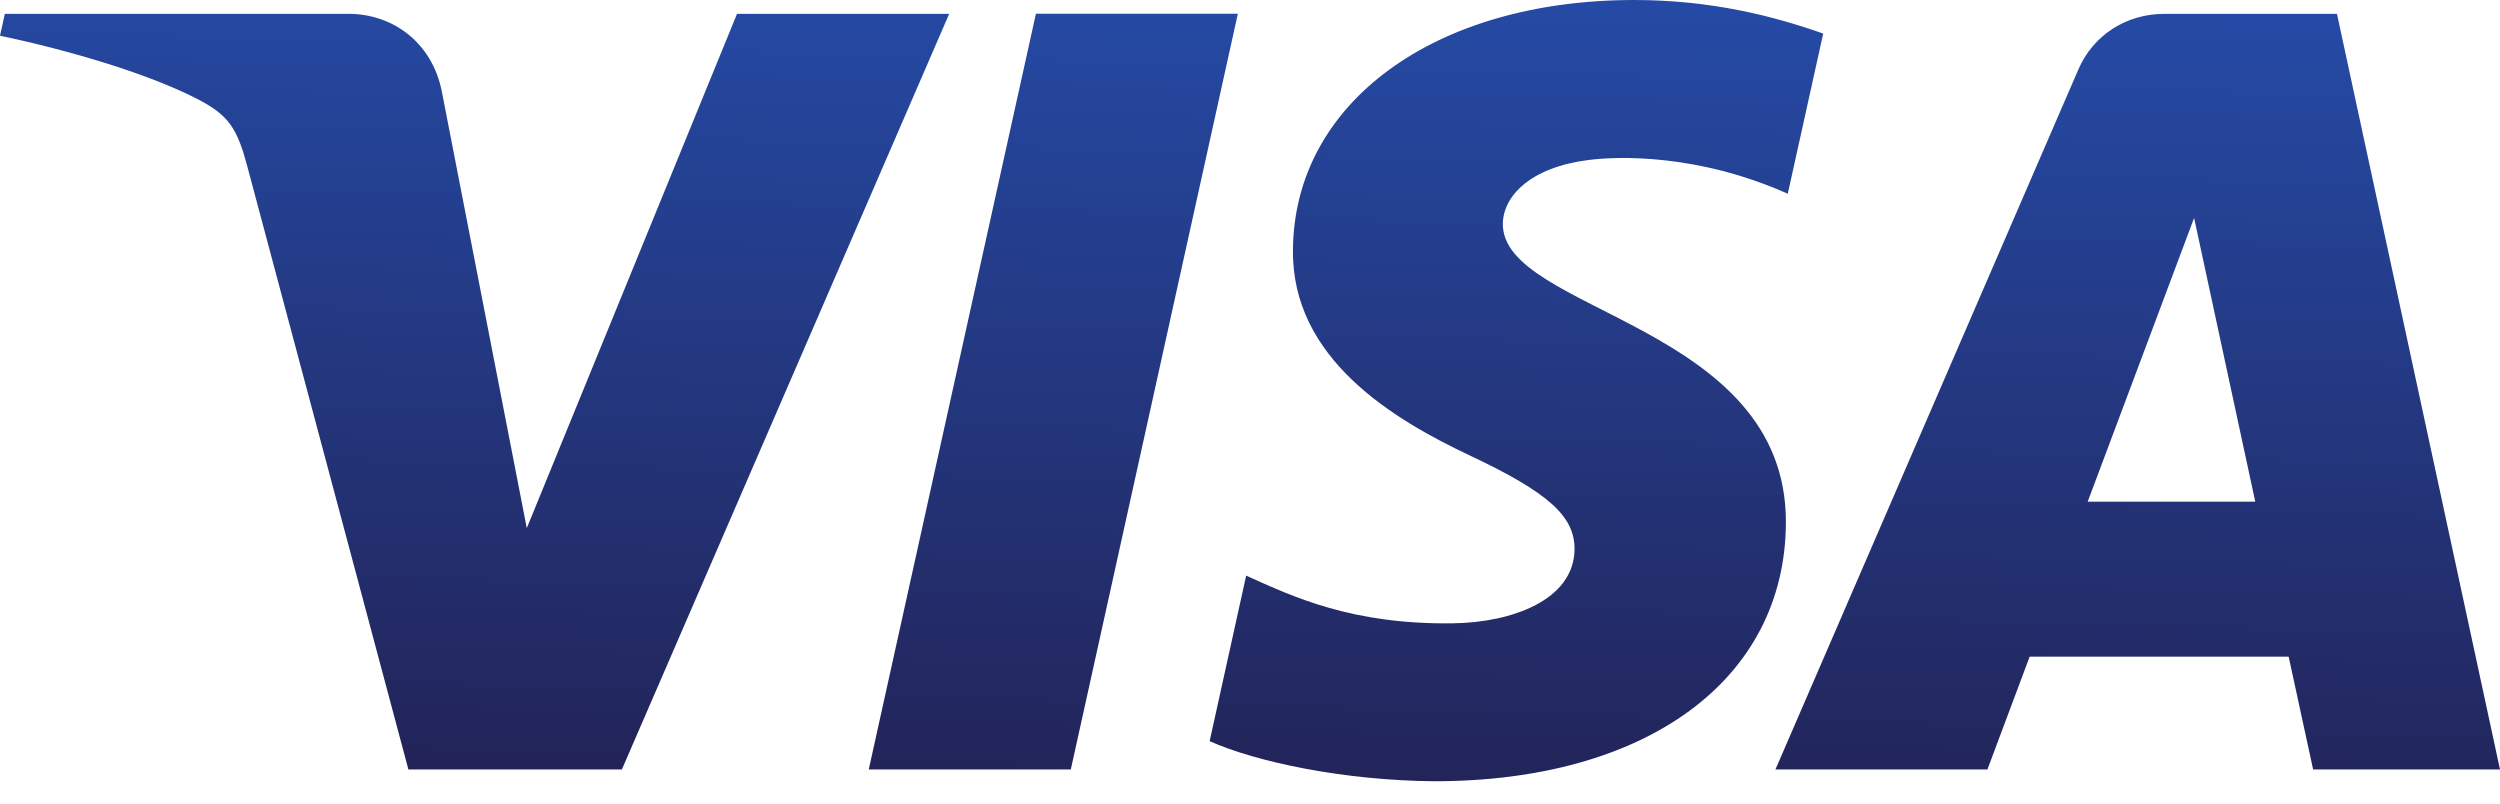
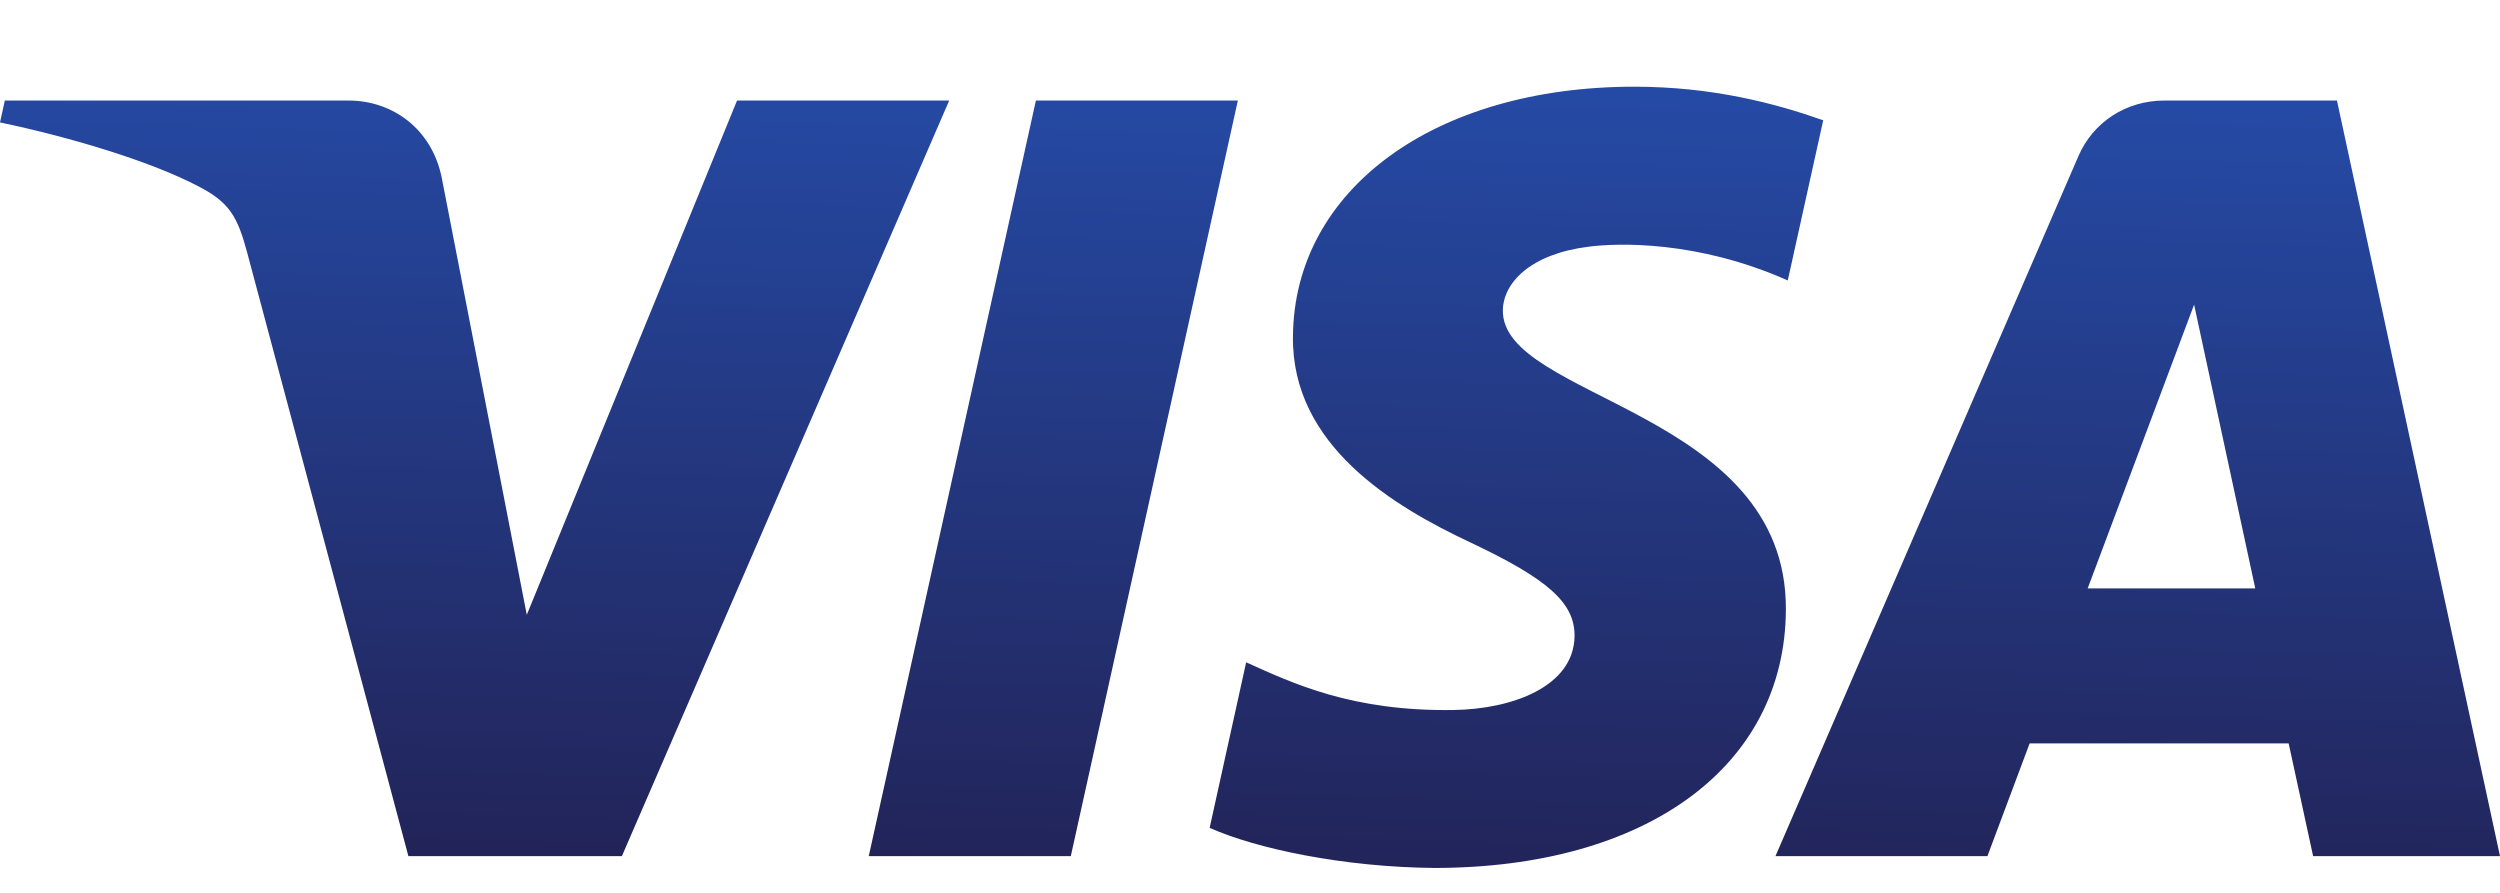
- <svg xmlns="http://www.w3.org/2000/svg" width="28" height="9" viewBox="0 0 28 9" fill="none">
-   <path d="M14.481 2.797C14.465 4.016 15.603 4.696 16.461 5.101C17.342 5.516 17.638 5.782 17.635 6.153C17.628 6.721 16.932 6.971 16.28 6.981C15.143 6.998 14.483 6.684 13.957 6.447L13.548 8.301C14.075 8.536 15.051 8.741 16.063 8.75C18.439 8.75 19.994 7.615 20.002 5.855C20.012 3.621 16.81 3.498 16.832 2.5C16.839 2.197 17.138 1.874 17.792 1.792C18.116 1.75 19.009 1.718 20.023 2.17L20.42 0.376C19.875 0.184 19.175 0 18.303 0C16.067 0 14.494 1.151 14.481 2.797ZM24.242 0.155C23.808 0.155 23.442 0.399 23.279 0.775L19.885 8.618H22.259L22.732 7.355H25.633L25.907 8.618H28L26.174 0.155H24.242ZM24.574 2.441L25.259 5.619H23.382L24.574 2.441ZM11.602 0.155L9.73 8.618H11.993L13.864 0.154H11.602V0.155ZM8.255 0.154L5.9 5.915L4.947 1.017C4.835 0.47 4.394 0.155 3.904 0.155H0.054L0 0.4C0.79 0.566 1.688 0.834 2.232 1.12C2.565 1.295 2.66 1.448 2.77 1.864L4.574 8.618H6.965L10.631 0.155H8.255" fill="url(#paint0_linear_941_3828)" />
+ <svg xmlns="http://www.w3.org/2000/svg" width="28" height="10" viewBox="0 0 28 10" fill="none">
+   <path d="M14.481 3.768C14.465 4.987 15.603 5.668 16.461 6.072C17.342 6.487 17.638 6.753 17.635 7.124C17.628 7.692 16.932 7.943 16.28 7.952C15.143 7.969 14.483 7.655 13.957 7.418L13.548 9.272C14.075 9.507 15.051 9.712 16.063 9.721C18.439 9.721 19.994 8.586 20.002 6.826C20.012 4.593 16.81 4.469 16.832 3.471C16.839 3.168 17.138 2.845 17.792 2.763C18.116 2.721 19.009 2.69 20.023 3.141L20.42 1.347C19.875 1.155 19.175 0.971 18.303 0.971C16.067 0.971 14.494 2.122 14.481 3.768ZM24.242 1.126C23.808 1.126 23.442 1.371 23.279 1.747L19.885 9.589H22.259L22.732 8.326H25.633L25.907 9.589H28L26.174 1.126H24.242ZM24.574 3.412L25.259 6.59H23.382L24.574 3.412ZM11.602 1.126L9.73 9.589H11.993L13.864 1.126H11.602V1.126ZM8.255 1.126L5.9 6.886L4.947 1.988C4.835 1.441 4.394 1.126 3.904 1.126H0.054L0 1.371C0.79 1.537 1.688 1.805 2.232 2.092C2.565 2.267 2.66 2.419 2.77 2.835L4.574 9.589H6.965L10.631 1.126H8.255" fill="url(#paint0_linear_17_54)" />
  <defs>
-     <linearGradient id="paint0_linear_941_3828" x1="12.873" y1="8.926" x2="13.118" y2="-0.061" gradientUnits="userSpaceOnUse">
+     <linearGradient id="paint0_linear_17_54" x1="12.873" y1="9.897" x2="13.118" y2="0.91" gradientUnits="userSpaceOnUse">
      <stop stop-color="#222357" />
      <stop offset="1" stop-color="#254AA5" />
    </linearGradient>
  </defs>
</svg>
